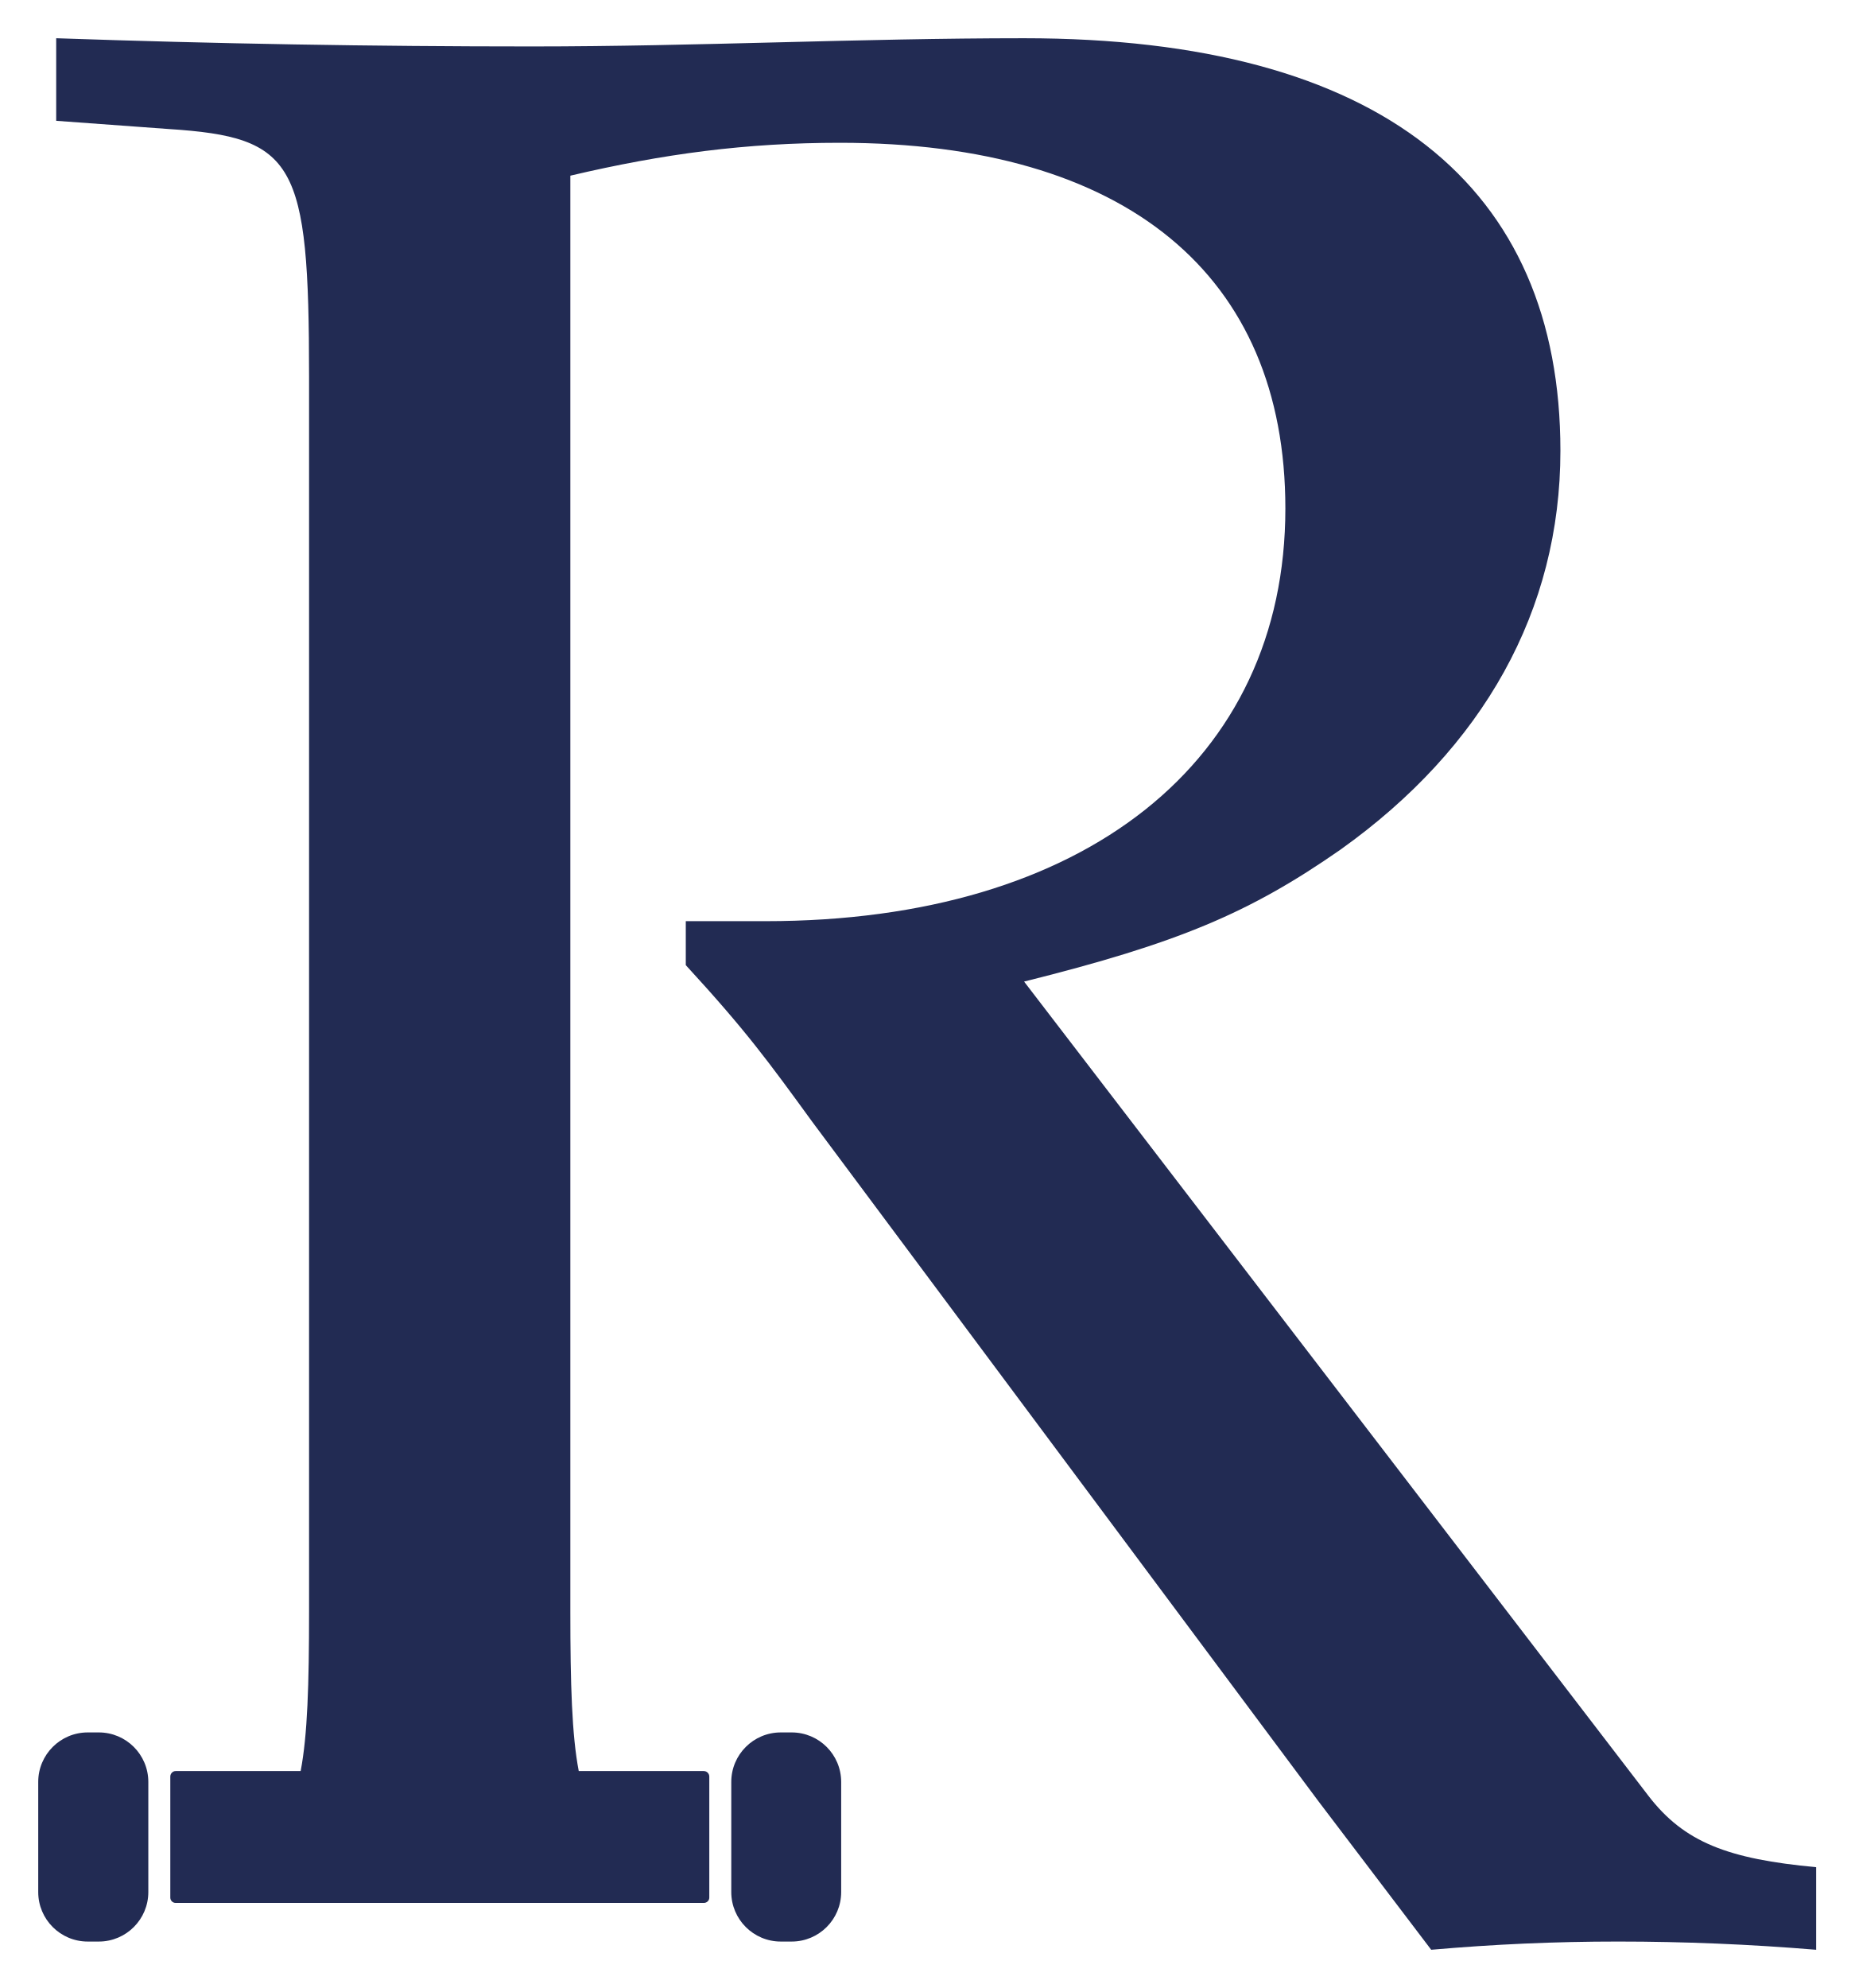
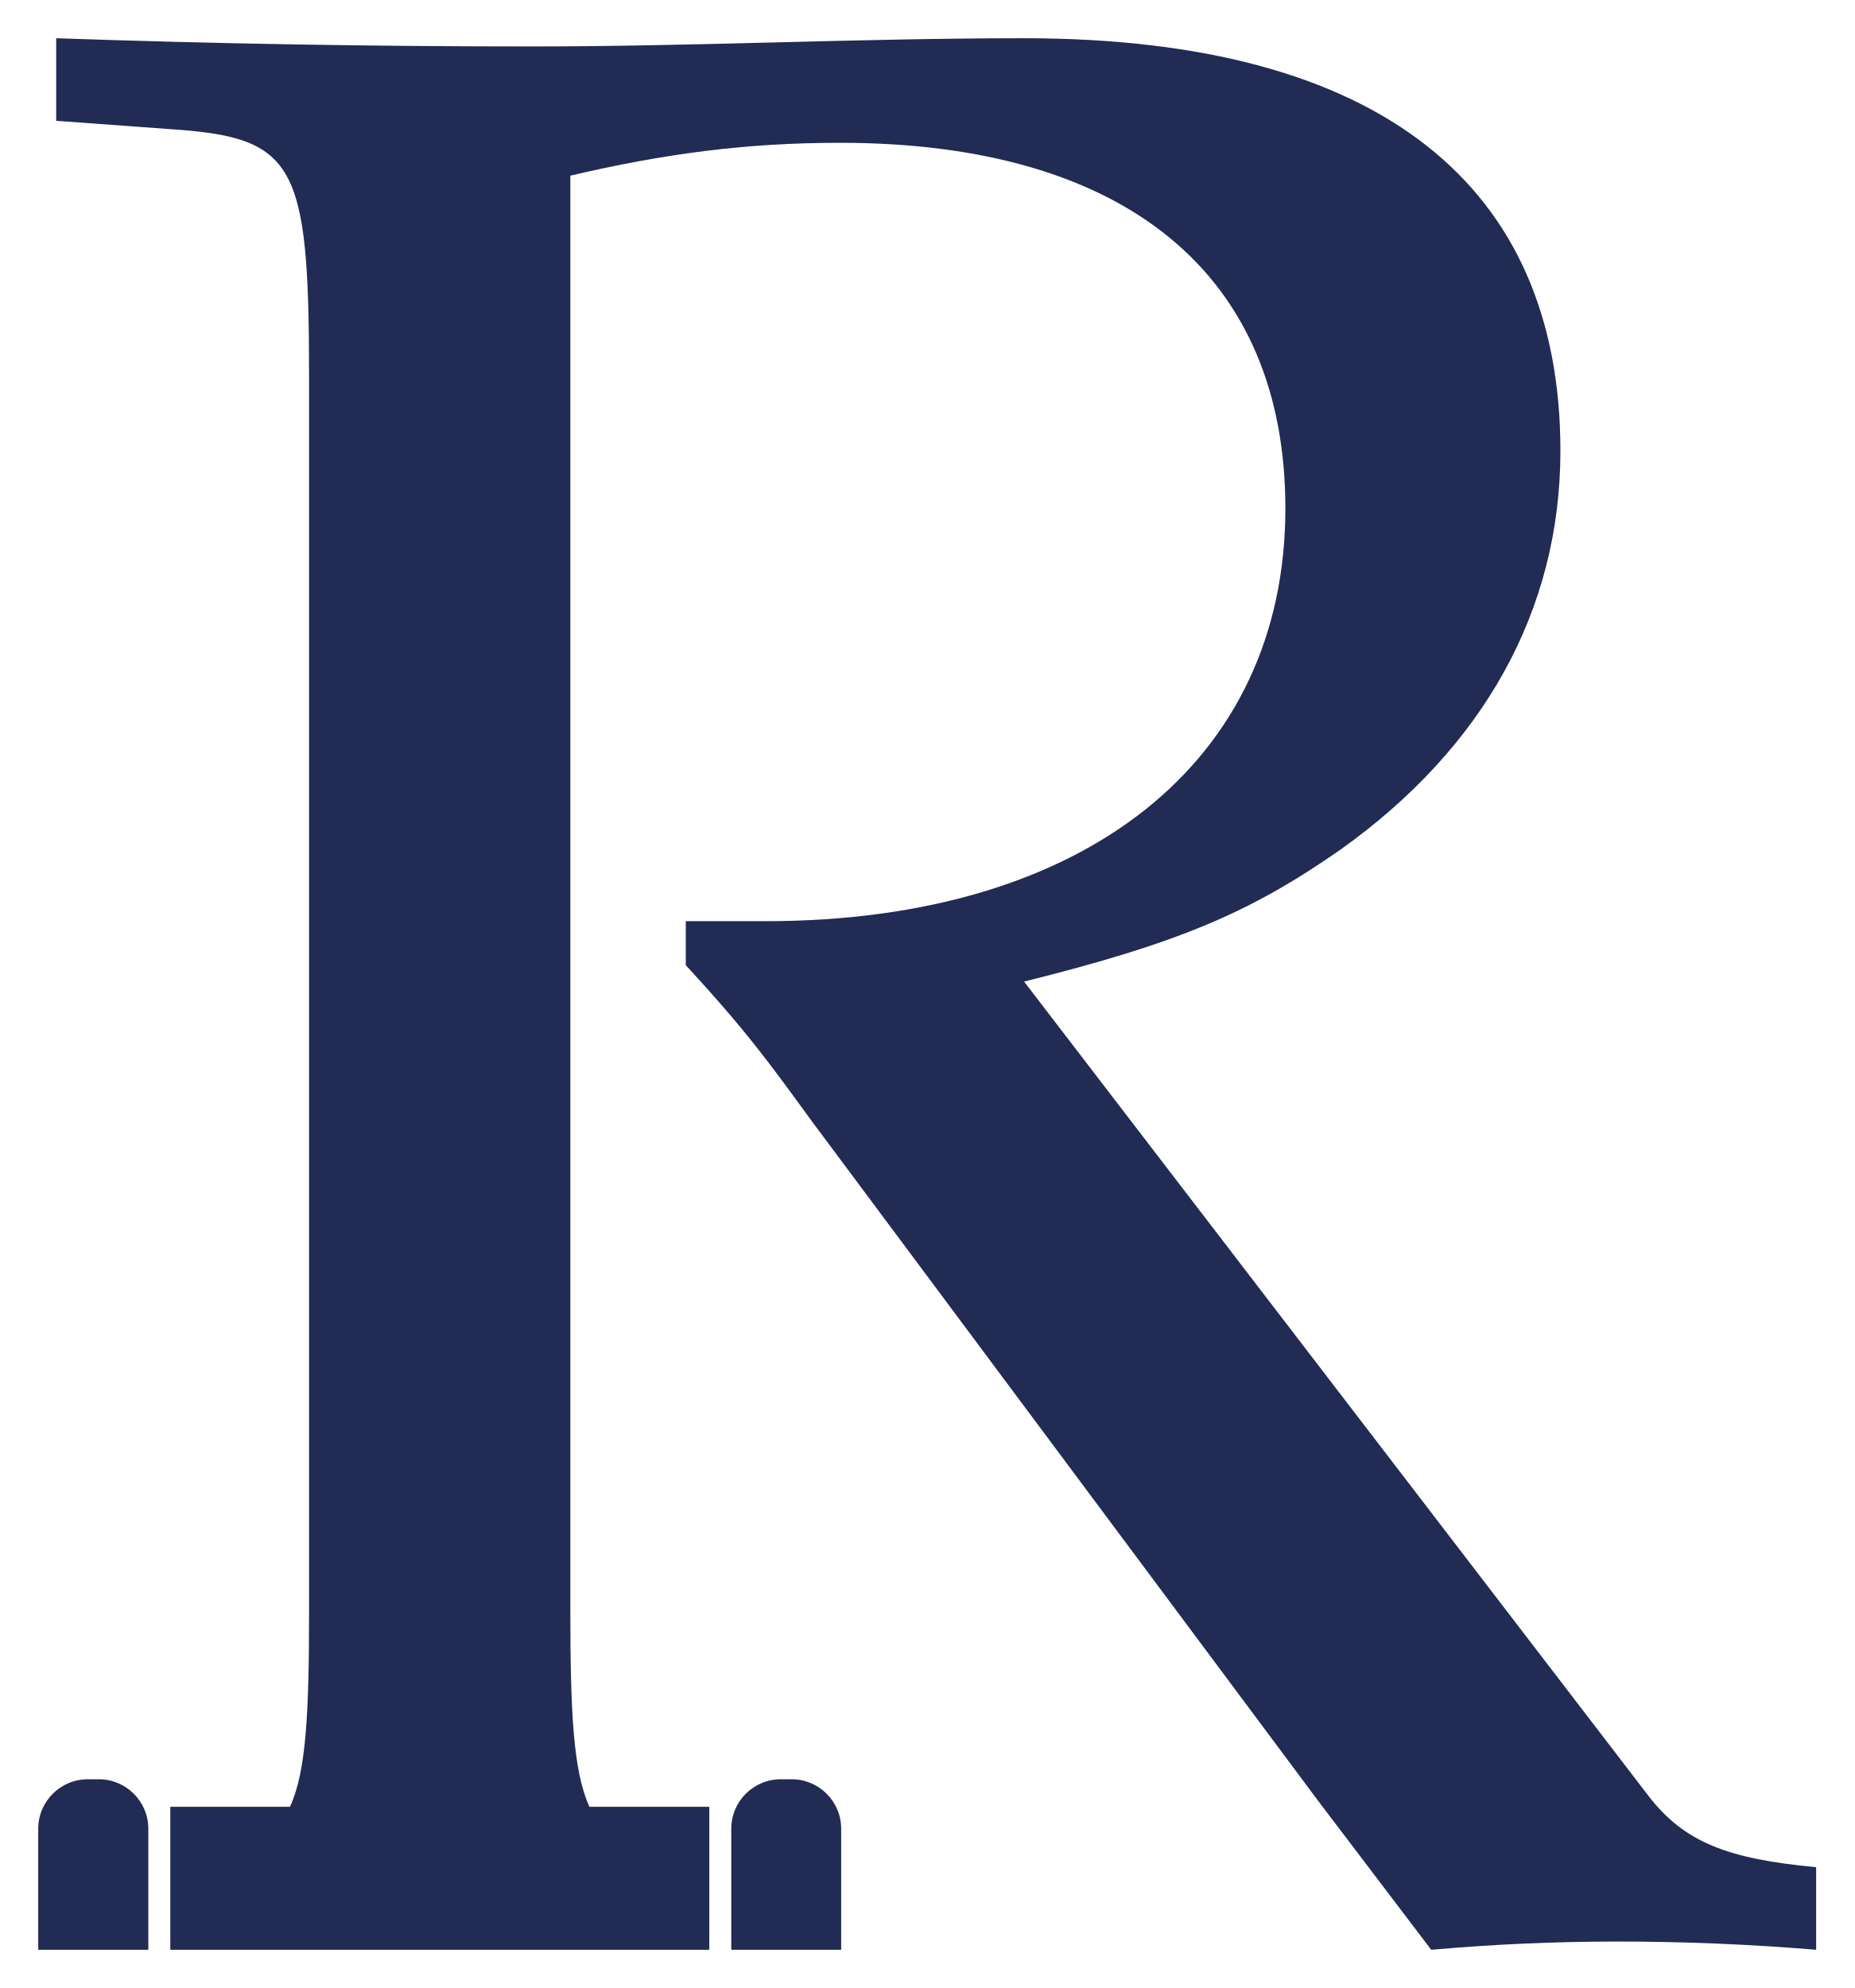
<svg xmlns="http://www.w3.org/2000/svg" viewBox="-2 -2 97.02 104" role="img" aria-label="Abogados Remates Judiciales">
-   <path d="M28.28 90.65H34.82C34.98 90.65 35.11 90.78 35.11 90.94V97.27C35.11 97.43 34.98 97.55 34.82 97.55H7.19C7.04 97.55 6.91 97.43 6.91 97.27V90.94C6.91 90.78 7.04 90.65 7.19 90.65H13.73C14.09 88.78 14.17 86.11 14.17 82.3V17.7C14.17 6.47 13.45 5.18 6.83 4.75L0.94 4.32V-0C9.28 0.29 17.48 0.43 25.83 0.43C34.46 0.43 42.95 -0 51.58 -0C70.29 -0 79.64 7.77 79.64 21.58C79.64 29.93 75.61 37.12 68.13 42.45C63.38 45.76 59.64 47.34 51.58 49.35L84.24 91.94C86.12 94.39 88.42 95.25 93.02 95.68V100Q87.84 99.57 82.66 99.57C79.35 99.57 76.19 99.71 72.88 100L66.98 92.23L40.5 56.69C38.2 53.53 37.05 51.94 33.88 48.49V46.19H38.06C54.75 46.19 65.25 37.84 65.25 24.6C65.25 12.37 56.91 5.47 41.94 5.47C37.05 5.47 32.73 6.04 27.84 7.19V82.3C27.84 86.11 27.92 88.78 28.28 90.65ZM38.85 88.63H39.42C40.85 88.63 42.01 89.79 42.01 91.22V96.98C42.01 98.41 40.85 99.57 39.42 99.57H38.85C37.42 99.57 36.26 98.41 36.26 96.98V91.22C36.26 89.79 37.42 88.63 38.85 88.63ZM2.59 88.63H3.17C4.6 88.63 5.76 89.79 5.76 91.22V96.98C5.76 98.41 4.6 99.57 3.17 99.57H2.59C1.16 99.57 0 98.41 0 96.98V91.22C0 89.79 1.16 88.63 2.59 88.63Z" fill="#222B53" />
+   <path d="M6.91 92.52H13.17C14.02 90.7 14.17 87.62 14.17 82.3V17.7C14.17 6.47 13.45 5.18 6.83 4.75L0.94 4.32V-0C9.28 0.29 17.48 0.43 25.83 0.43C34.46 0.43 42.95 -0 51.58 -0C70.29 -0 79.64 7.77 79.64 21.58C79.64 29.93 75.61 37.12 68.13 42.45C63.38 45.76 59.64 47.34 51.58 49.35L84.24 91.94C86.12 94.39 88.42 95.25 93.02 95.68V100Q87.84 99.57 82.66 99.57C79.35 99.57 76.19 99.71 72.88 100L66.98 92.23L40.5 56.69C38.2 53.53 37.05 51.94 33.88 48.49V46.19H38.06C54.75 46.19 65.25 37.84 65.25 24.6C65.25 12.37 56.91 5.47 41.94 5.47C37.05 5.47 32.73 6.04 27.84 7.19V82.3C27.84 87.62 28 90.7 28.84 92.52H35.11V100H6.91ZM38.85 91.08H39.42C40.85 91.08 42.01 92.24 42.01 93.67V100H36.26V93.67C36.26 92.24 37.42 91.08 38.85 91.08ZM2.59 91.08H3.17C4.6 91.08 5.76 92.24 5.76 93.67V100H0V93.67C0 92.24 1.16 91.08 2.59 91.08Z" fill="#222B53" />
</svg>
